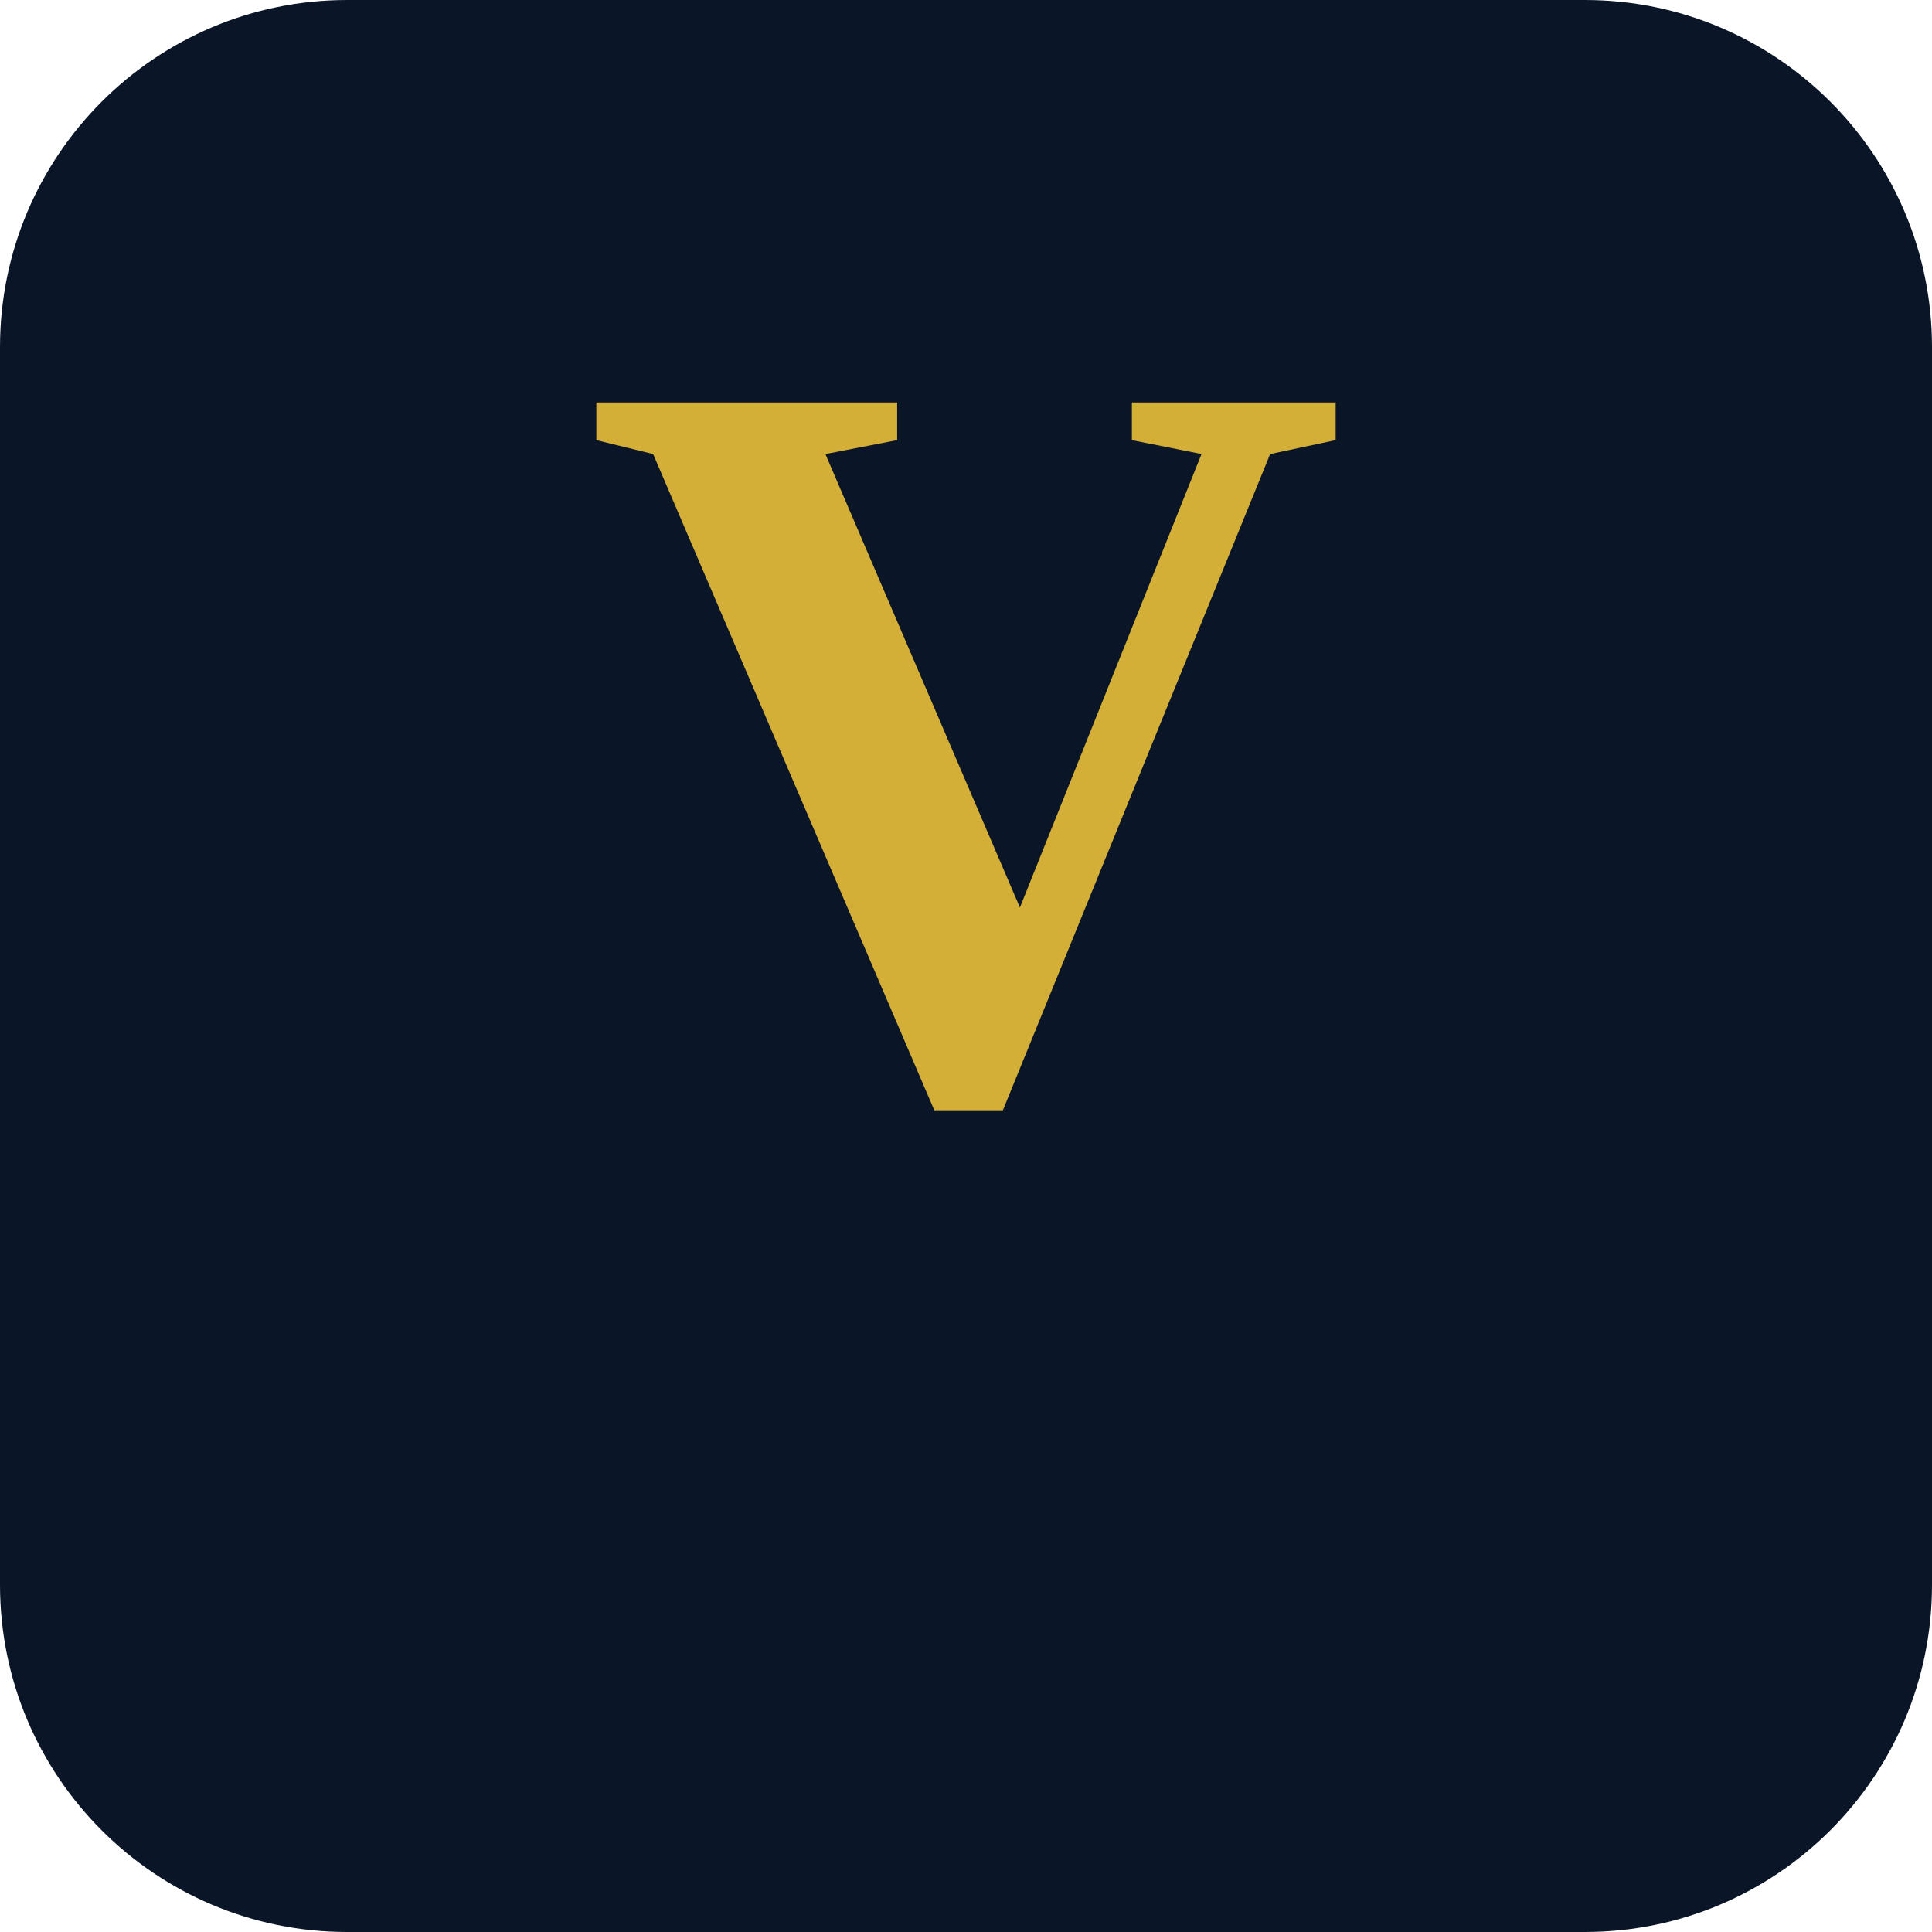
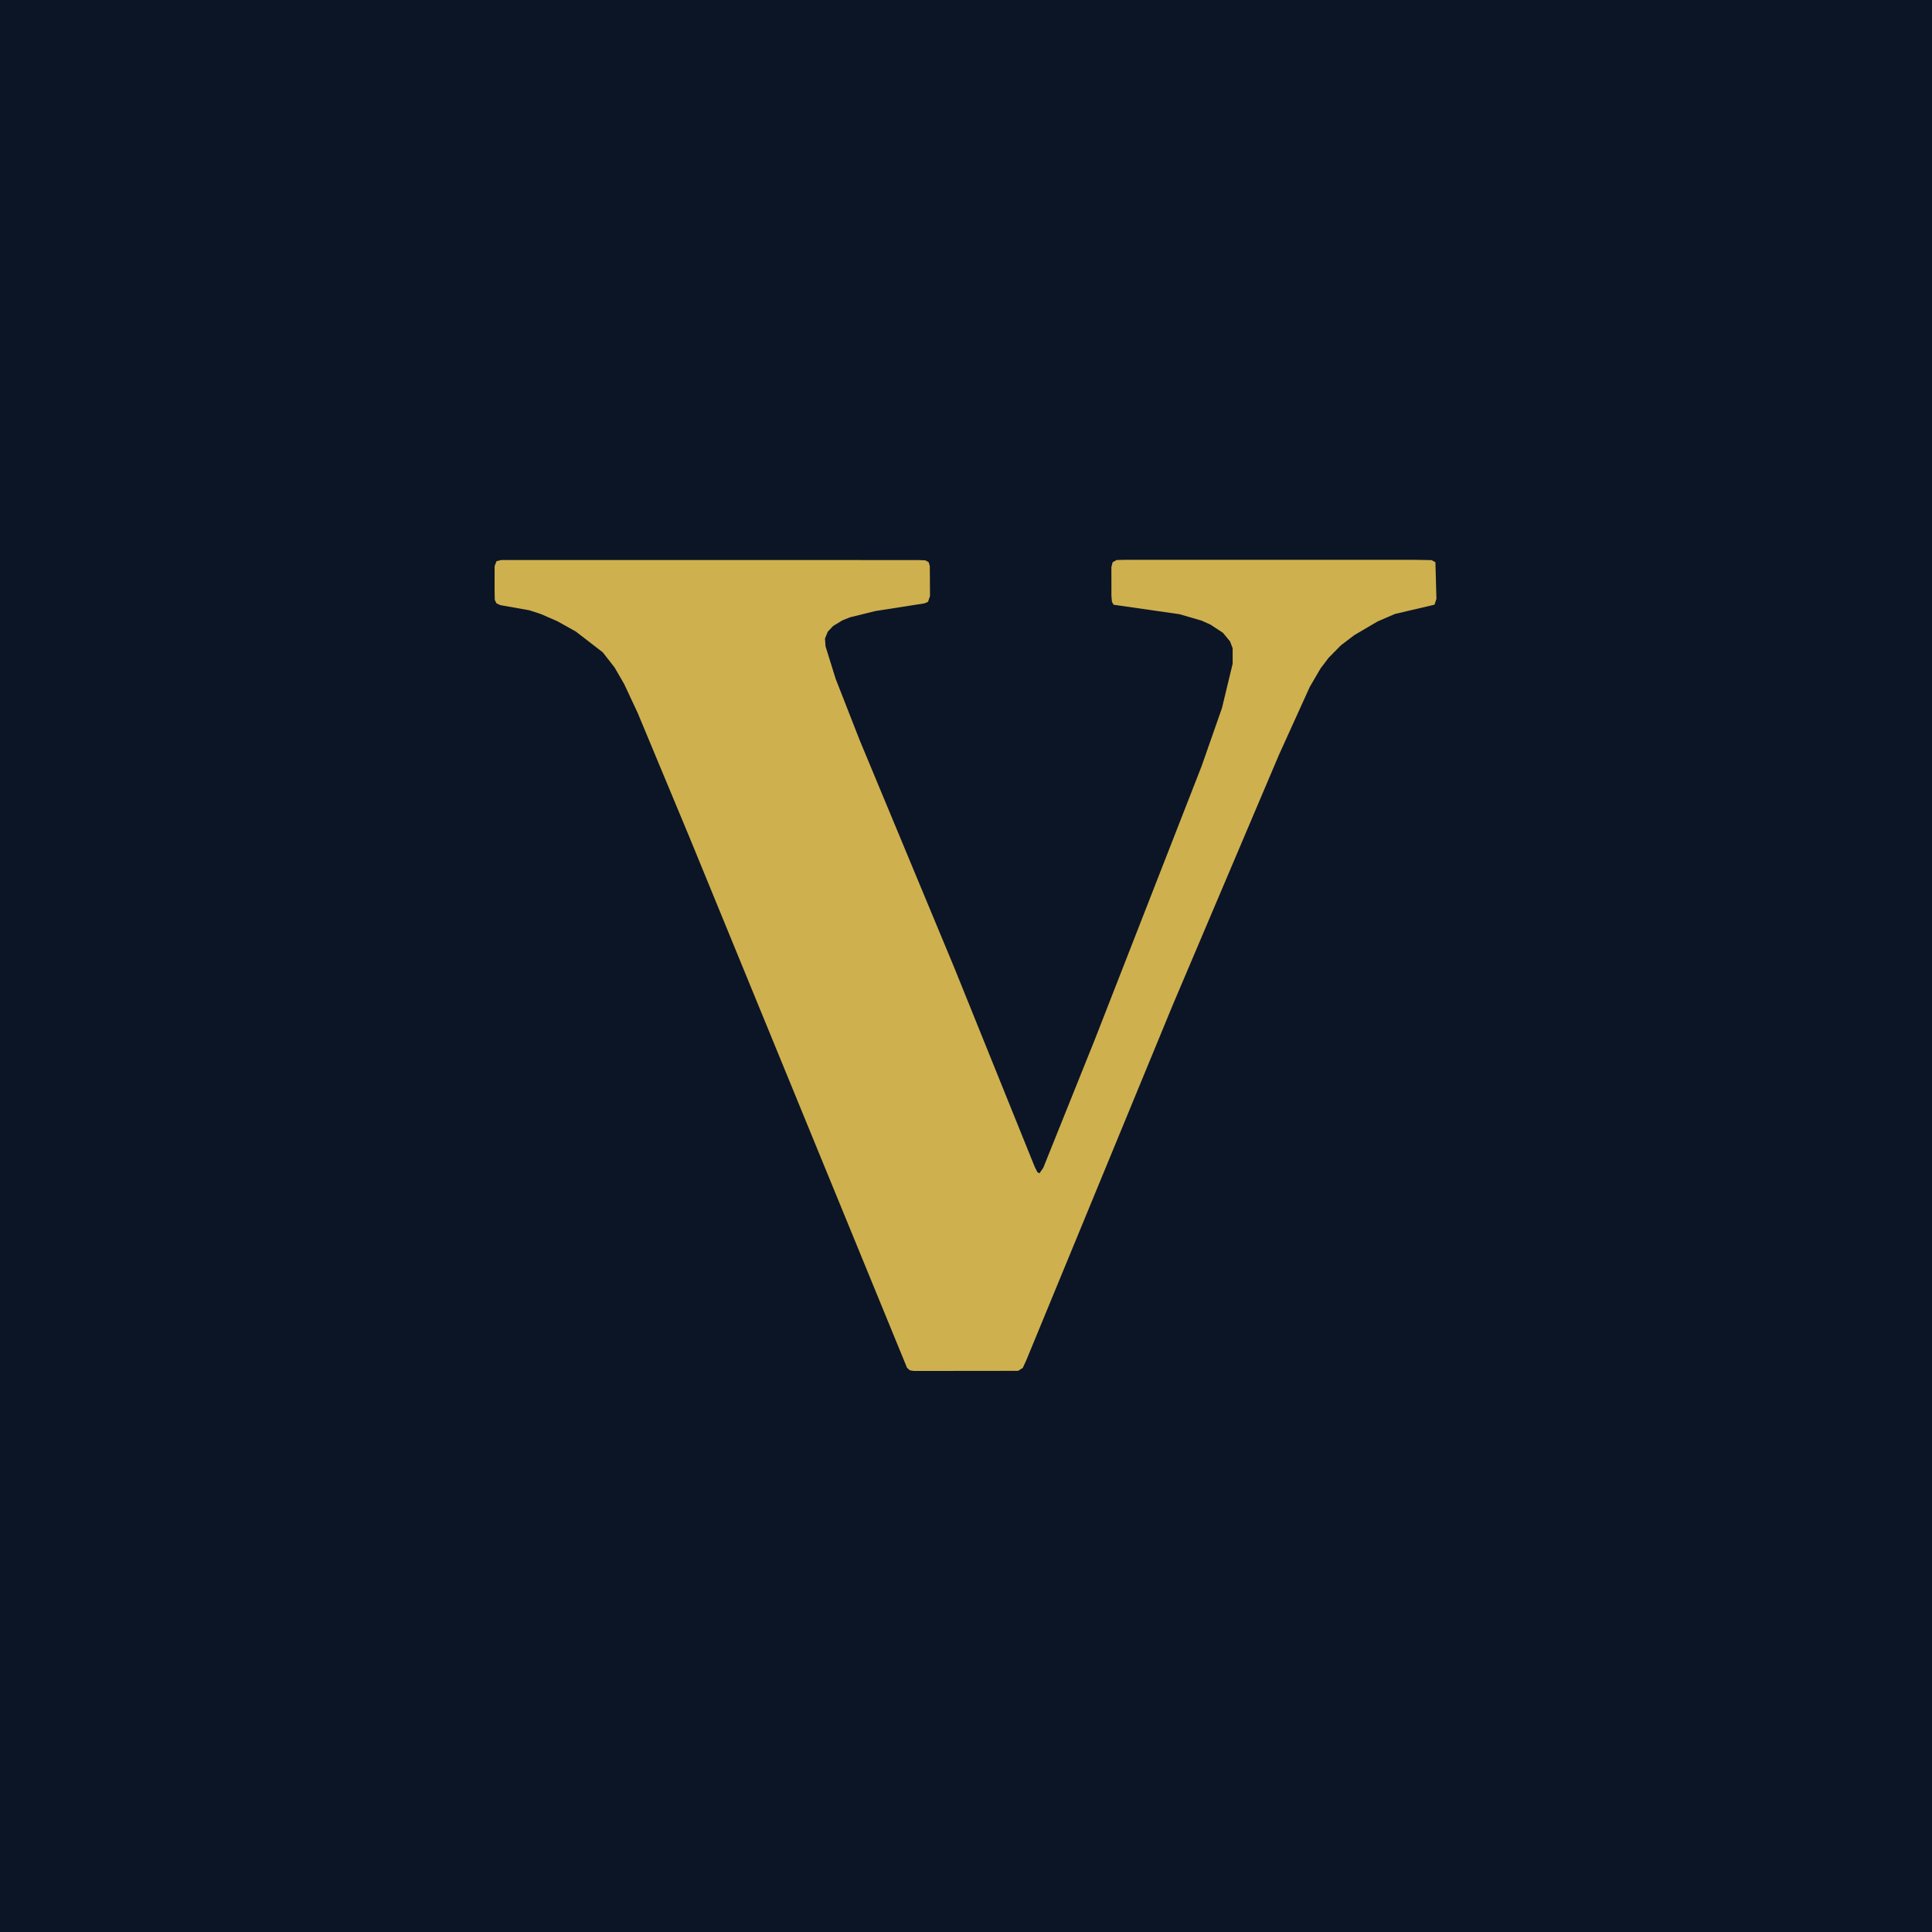
<svg xmlns="http://www.w3.org/2000/svg" width="512" height="512" viewBox="0 0 512 512">
-   <rect width="512" height="512" rx="92" fill="#0A1628" />
-   <text x="256" y="290" text-anchor="middle" font-family="Georgia, 'Times New Roman', serif" font-weight="bold" font-size="280" fill="#D4AF37">V</text>
+   <rect width="512" height="512" fill="#0C1526" />
+   <path fill="#CEB04E" d="M269.82 363.29 L242.18 363.32 L241.15 363.16 L240.38 362.50 L182.64 221.70 L168.99 188.93 L165.40 181.25 L162.88 176.90 L159.74 172.87 L152.58 167.35 L147.67 164.61 L143.36 162.74 L140.29 161.73 L132.61 160.37 L131.58 159.91 L131.12 158.98 L131.07 156.16 L131.08 150.02 L131.58 148.72 L132.86 148.41 L243.46 148.42 L245.25 148.50 L246.11 148.99 L246.41 150.02 L246.46 157.95 L245.94 159.49 L244.99 159.90 L231.94 161.94 L225.28 163.59 L223.23 164.41 L220.79 165.89 L219.36 167.42 L218.63 169.22 L218.77 171.26 L221.44 179.85 L227.80 196.10 L252.92 256.51 L274.22 309.25 L274.94 310.66 L275.46 310.94 L276.47 309.50 L290.15 275.46 L318.45 203.01 L323.84 187.62 L326.67 175.87 L326.66 171.78 L325.98 169.98 L324.07 167.68 L320.77 165.52 L318.46 164.48 L312.58 162.77 L295.11 160.26 L294.68 159.49 L294.54 157.95 L294.53 150.27 L294.86 148.99 L295.94 148.41 L298.75 148.35 L374.27 148.35 L379.39 148.44 L380.40 148.99 L380.67 158.72 L380.16 160.25 L369.66 162.71 L365.06 164.70 L358.91 168.31 L355.36 171.01 L352.08 174.34 L349.95 177.16 L347.11 182.02 L338.94 200.03 L310.72 266.50 L271.99 360.45 L271.05 362.50Z" />
</svg>
